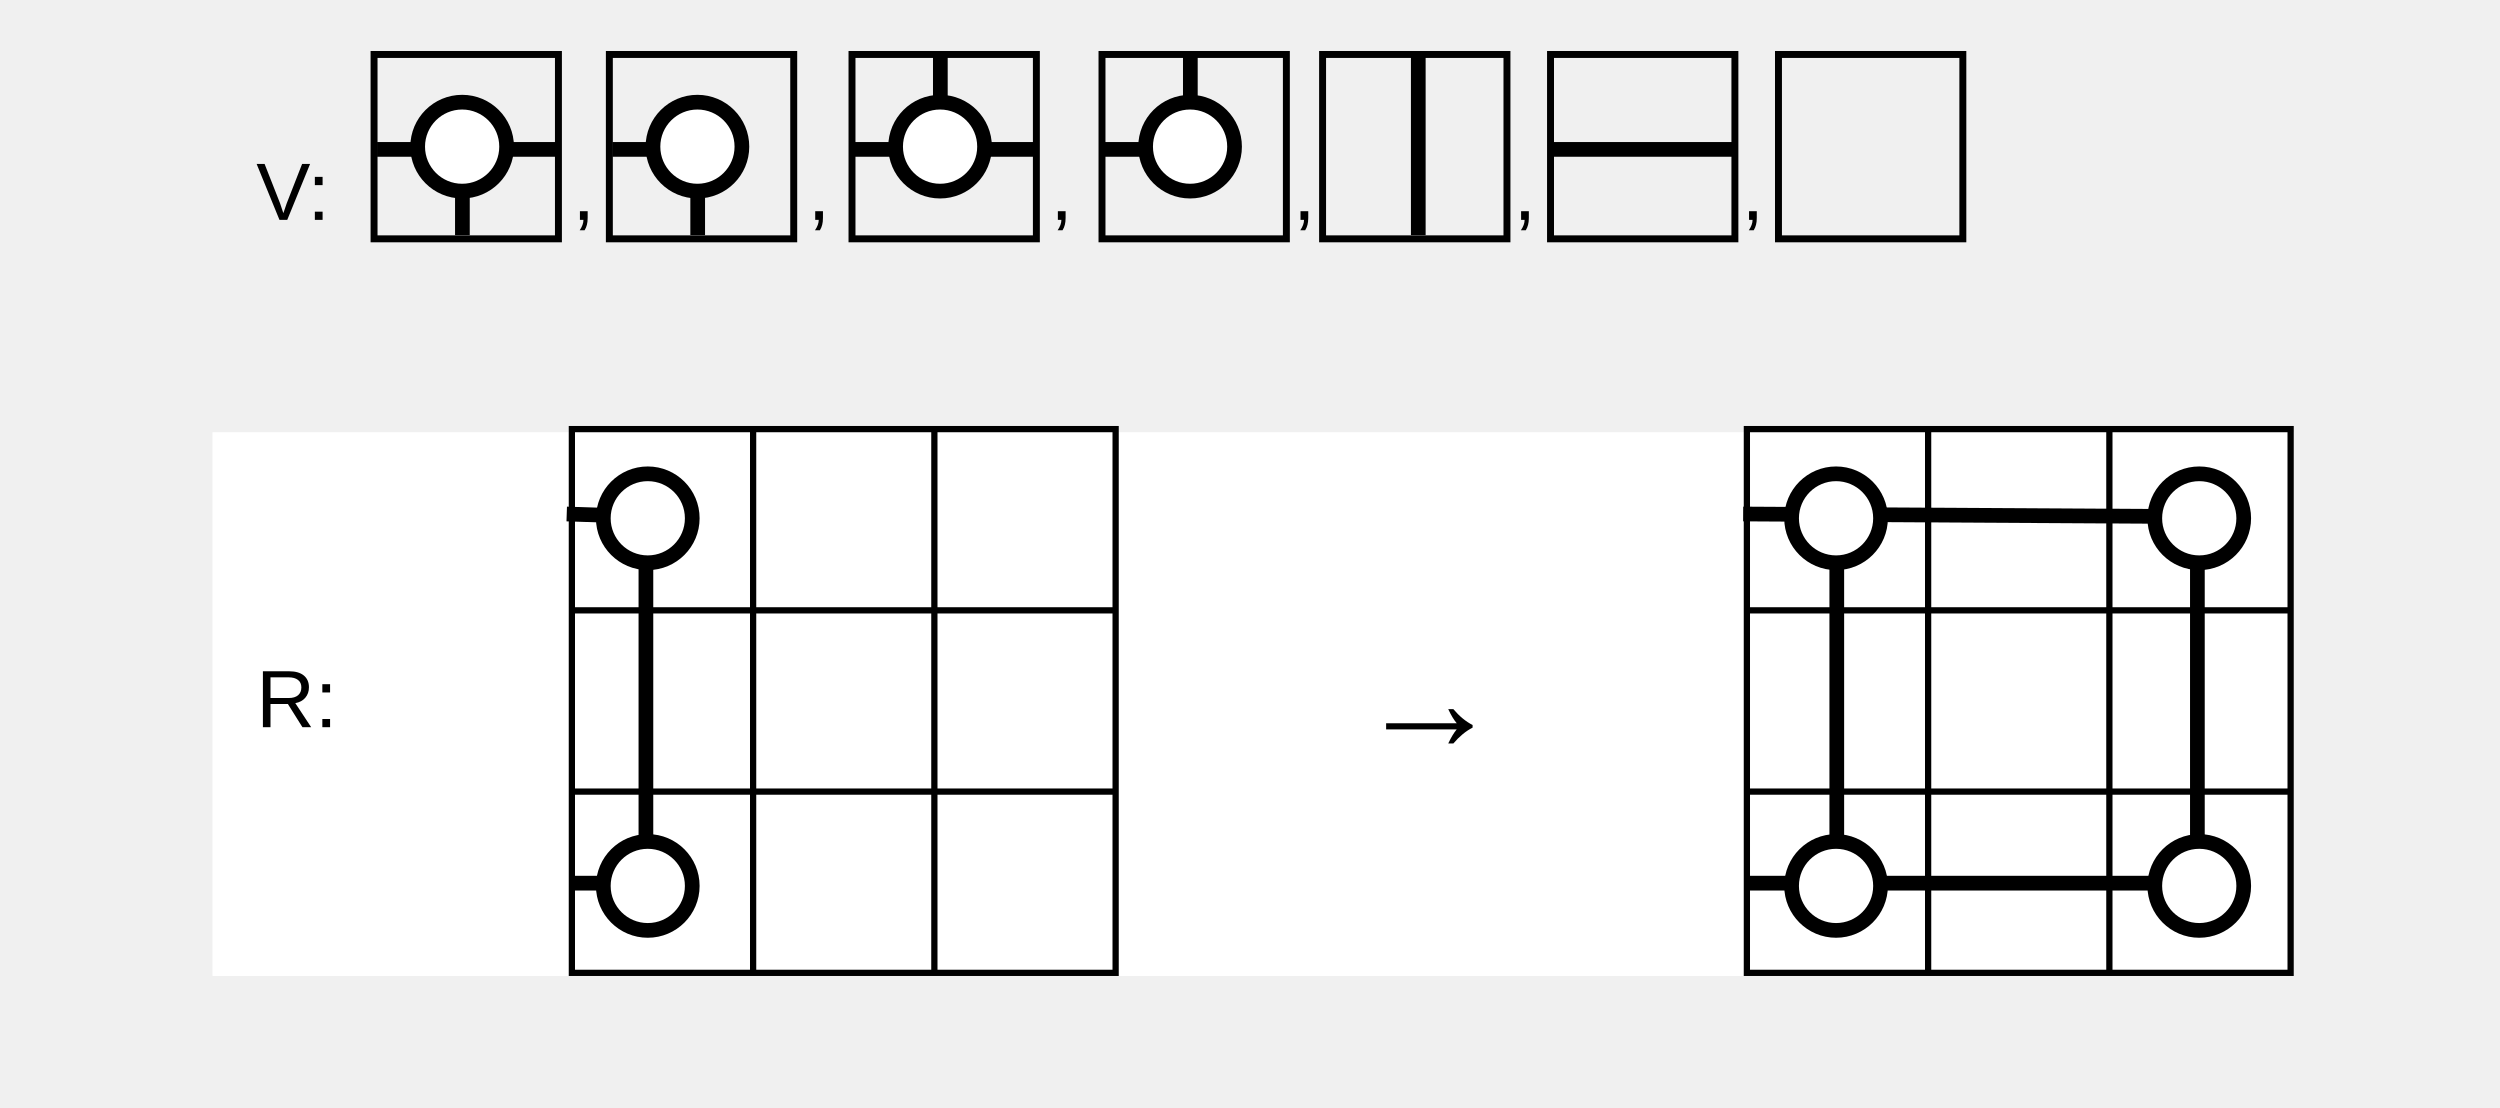
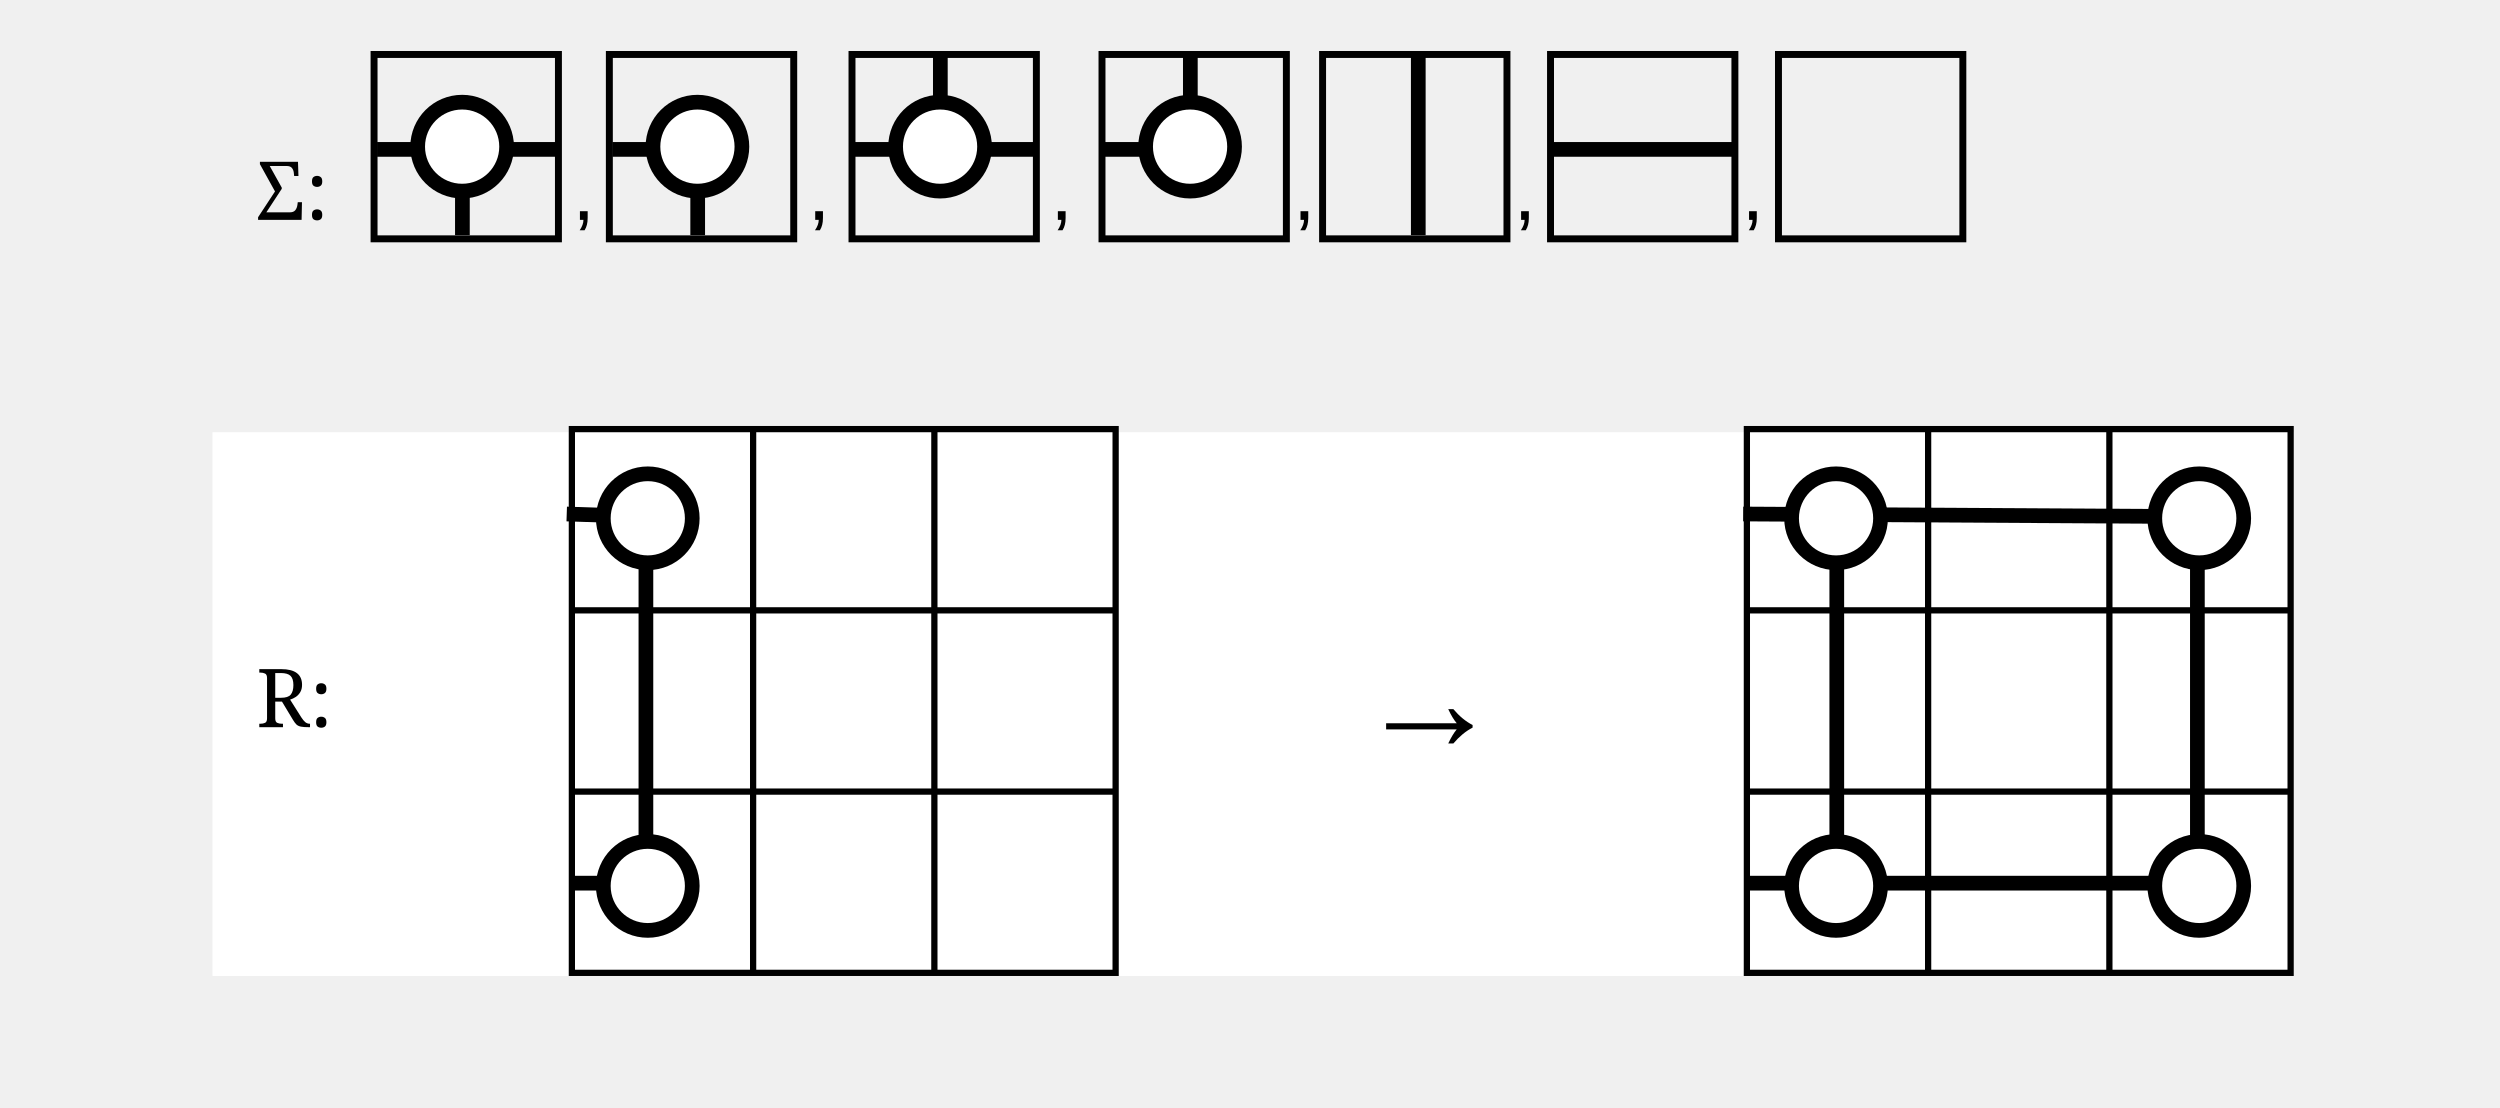
<svg xmlns="http://www.w3.org/2000/svg" version="1.1" id="svg815" xml:space="preserve" width="680" height="301.333" viewBox="0 0 680 301.333">
  <defs id="defs819">
    <clipPath clipPathUnits="userSpaceOnUse" id="clipPath833">
      <path d="m 85,85 h 336 v 90 H 85 Z" id="path831" />
    </clipPath>
  </defs>
  <g id="g823" transform="matrix(1.333333,0,0,-1.333333,0,301.3333)">
    <path id="path835" style="fill:#ffffff;fill-opacity:1;fill-rule:nonzero;stroke:none;stroke-width:1.275" d="M 43.35,137.825 H 467.925 V 26.9 H 43.35 Z" />
    <path id="path837" style="fill:none;stroke:#000000;stroke-width:1.275;stroke-linecap:butt;stroke-linejoin:miter;stroke-miterlimit:10;stroke-dasharray:none;stroke-opacity:1" d="M 116.662,139.1 V 26.9 m 36.975,112.2 V 26.9 m 36.975,112.2 V 26.9 M 116.025,138.463 h 112.2 m -112.2,-36.975 h 112.2 m -112.2,-36.975 h 112.2 m -112.2,-36.975 h 112.2 M 227.588,139.1 V 26.9 m 128.775,112.2 V 26.9 m 36.975,112.2 V 26.9 m 36.975,112.2 V 26.9 M 355.725,138.463 h 112.2 m -112.2,-36.975 h 112.2 m -112.2,-36.975 h 112.2 m -112.2,-36.975 h 112.2 M 467.288,139.1 V 26.9" />
    <text id="text845" style="font-variant:normal;font-weight:normal;font-size:16.575px;font-family:Arial;-inkscape-font-specification:ArialMT;writing-mode:lr-tb;fill:#000000;fill-opacity:1;fill-rule:nonzero;stroke:none;stroke-width:1.275" transform="scale(1,-1)" x="52.275" y="-77.653">
-       <tspan x="52.275" style="stroke-width:1.275" y="-77.653" id="tspan4825">R:</tspan>
+       <tspan x="52.275" style="stroke-width:1.275;-inkscape-font-specification:serif;font-family:serif;font-weight:normal;font-style:normal;font-stretch:normal;font-variant:normal" y="-77.653" id="tspan4825">R:</tspan>
    </text>
    <text id="text861" style="font-variant:normal;font-weight:bold;font-size:29.835px;font-family:Arial;-inkscape-font-specification:Arial-BoldMT;writing-mode:lr-tb;fill:#000000;fill-opacity:1;fill-rule:nonzero;stroke:none;stroke-width:1.275" transform="scale(1,-1)" x="276.675" y="-72.876">
      <tspan id="tspan859" y="-72.876" x="276.675" style="stroke-width:1.275">→</tspan>
    </text>
    <path style="opacity:1;fill:none;fill-opacity:1;stroke:#000000;stroke-width:3;stroke-miterlimit:4;stroke-dasharray:none;stroke-opacity:1" d="m 115.612,121.144 16.154,-0.53 V 45.837 h -15.094" id="path4667" />
    <circle transform="scale(1,-1)" r="9.072" cy="-120.27" cx="132.147" id="circle4661" style="opacity:1;fill:#ffffff;fill-opacity:1;stroke:#000000;stroke-width:3;stroke-miterlimit:4;stroke-dasharray:none;stroke-opacity:1" />
    <circle style="opacity:1;fill:#ffffff;fill-opacity:1;stroke:#000000;stroke-width:3;stroke-miterlimit:4;stroke-dasharray:none;stroke-opacity:1" id="circle4665" cx="132.147" cy="-45.27" r="9.072" transform="scale(1,-1)" />
    <path id="path4671" d="M 374.704,121.144 V 45.307" style="opacity:1;fill:none;fill-opacity:1;stroke:#000000;stroke-width:3;stroke-miterlimit:4;stroke-dasharray:none;stroke-opacity:1" />
    <path id="path4673" d="m 355.612,121.144 92.654,-0.53 V 45.837 h -91.594" style="opacity:1;fill:none;fill-opacity:1;stroke:#000000;stroke-width:3;stroke-miterlimit:4;stroke-dasharray:none;stroke-opacity:1" />
    <circle transform="scale(1,-1)" r="9.072" cy="-120.27" cx="374.555" id="circle4675" style="opacity:1;fill:#ffffff;fill-opacity:1;stroke:#000000;stroke-width:3;stroke-miterlimit:4;stroke-dasharray:none;stroke-opacity:1" />
    <circle style="opacity:1;fill:#ffffff;fill-opacity:1;stroke:#000000;stroke-width:3;stroke-miterlimit:4;stroke-dasharray:none;stroke-opacity:1" id="circle4677" cx="448.647" cy="-120.27" r="9.072" transform="scale(1,-1)" />
    <circle style="opacity:1;fill:#ffffff;fill-opacity:1;stroke:#000000;stroke-width:3;stroke-miterlimit:4;stroke-dasharray:none;stroke-opacity:1" id="circle4679" cx="374.555" cy="-45.27" r="9.072" transform="scale(1,-1)" />
    <circle transform="scale(1,-1)" r="9.072" cy="-45.27" cx="448.647" id="circle4681" style="opacity:1;fill:#ffffff;fill-opacity:1;stroke:#000000;stroke-width:3;stroke-miterlimit:4;stroke-dasharray:none;stroke-opacity:1" />
    <path style="opacity:1;fill:none;fill-opacity:1;stroke:#000000;stroke-width:3;stroke-miterlimit:4;stroke-dasharray:none;stroke-opacity:1" d="m 76.919,195.523 h 36.593" id="path4721" />
    <path style="opacity:1;fill:none;fill-opacity:1;stroke:#000000;stroke-width:3;stroke-miterlimit:4;stroke-dasharray:none;stroke-opacity:1" d="M 94.329,196.583 V 178.022" id="path4723" />
    <path id="circle4695" d="m 103.348,196.084 a 9.072,9.072 0 0 0 -9.072,-9.072 9.072,9.072 0 0 0 -9.072,9.072 9.072,9.072 0 0 0 9.072,9.072 9.072,9.072 0 0 0 9.072,-9.072 z" style="opacity:1;fill:#ffffff;fill-opacity:1;stroke:#000000;stroke-width:3;stroke-miterlimit:4;stroke-dasharray:none;stroke-opacity:1" />
    <path id="path4725" d="m 124.919,195.523 h 17.501" style="opacity:1;fill:none;fill-opacity:1;stroke:#000000;stroke-width:3;stroke-miterlimit:4;stroke-dasharray:none;stroke-opacity:1" />
    <path id="path4727" d="m 142.329,195.523 v -17.501" style="opacity:1;fill:none;fill-opacity:1;stroke:#000000;stroke-width:3;stroke-miterlimit:4;stroke-dasharray:none;stroke-opacity:1" />
    <path style="opacity:1;fill:#ffffff;fill-opacity:1;stroke:#000000;stroke-width:3;stroke-miterlimit:4;stroke-dasharray:none;stroke-opacity:1" d="m 151.348,196.084 a 9.072,9.072 0 0 0 -9.072,-9.072 9.072,9.072 0 0 0 -9.072,9.072 9.072,9.072 0 0 0 9.072,9.072 9.072,9.072 0 0 0 9.072,-9.072 z" id="path4729" />
    <path style="opacity:1;fill:none;fill-opacity:1;stroke:#000000;stroke-width:3;stroke-miterlimit:4;stroke-dasharray:none;stroke-opacity:1" d="m 174.419,195.523 h 36.593" id="path4731" />
    <path style="opacity:1;fill:none;fill-opacity:1;stroke:#000000;stroke-width:3;stroke-miterlimit:4;stroke-dasharray:none;stroke-opacity:1" d="M 191.829,215.145 V 193.932" id="path4733" />
    <path id="path4735" d="m 200.848,196.084 a 9.072,9.072 0 0 0 -9.072,-9.072 9.072,9.072 0 0 0 -9.072,9.072 9.072,9.072 0 0 0 9.072,9.072 9.072,9.072 0 0 0 9.072,-9.072 z" style="opacity:1;fill:#ffffff;fill-opacity:1;stroke:#000000;stroke-width:3;stroke-miterlimit:4;stroke-dasharray:none;stroke-opacity:1" />
    <path id="path4737" d="M 225.419,195.523 H 242.389" style="opacity:1;fill:none;fill-opacity:1;stroke:#000000;stroke-width:3;stroke-miterlimit:4;stroke-dasharray:none;stroke-opacity:1" />
    <path id="path4739" d="M 242.829,215.145 V 194.462" style="opacity:1;fill:none;fill-opacity:1;stroke:#000000;stroke-width:3;stroke-miterlimit:4;stroke-dasharray:none;stroke-opacity:1" />
    <path style="opacity:1;fill:#ffffff;fill-opacity:1;stroke:#000000;stroke-width:3;stroke-miterlimit:4;stroke-dasharray:none;stroke-opacity:1" d="m 251.848,196.084 a 9.072,9.072 0 0 0 -9.072,-9.072 9.072,9.072 0 0 0 -9.072,9.072 9.072,9.072 0 0 0 9.072,9.072 9.072,9.072 0 0 0 9.072,-9.072 z" id="path4741" />
    <path style="opacity:1;fill:none;fill-opacity:1;stroke:#000000;stroke-width:3;stroke-miterlimit:4;stroke-dasharray:none;stroke-opacity:1" d="M 289.329,215.145 V 178.022" id="path4745" />
    <path id="path4749" d="m 316.919,195.523 h 36.593" style="opacity:1;fill:none;fill-opacity:1;stroke:#000000;stroke-width:3;stroke-miterlimit:4;stroke-dasharray:none;stroke-opacity:1" />
    <rect style="opacity:1;fill:none;fill-opacity:1;stroke:#000000;stroke-width:1.417;stroke-miterlimit:4;stroke-dasharray:none;stroke-opacity:1" id="rect4755" width="37.612" height="37.612" x="76.308" y="-214.89" transform="scale(1,-1)" />
    <rect transform="scale(1,-1)" y="-214.89" x="124.308" height="37.612" width="37.612" id="rect4757" style="opacity:1;fill:none;fill-opacity:1;stroke:#000000;stroke-width:1.417;stroke-miterlimit:4;stroke-dasharray:none;stroke-opacity:1" />
    <rect style="opacity:1;fill:none;fill-opacity:1;stroke:#000000;stroke-width:1.417;stroke-miterlimit:4;stroke-dasharray:none;stroke-opacity:1" id="rect4759" width="37.612" height="37.612" x="173.808" y="-214.89" transform="scale(1,-1)" />
    <rect transform="scale(1,-1)" y="-214.89" x="224.808" height="37.612" width="37.612" id="rect4761" style="opacity:1;fill:none;fill-opacity:1;stroke:#000000;stroke-width:1.417;stroke-miterlimit:4;stroke-dasharray:none;stroke-opacity:1" />
    <rect style="opacity:1;fill:none;fill-opacity:1;stroke:#000000;stroke-width:1.417;stroke-miterlimit:4;stroke-dasharray:none;stroke-opacity:1" id="rect4763" width="37.612" height="37.612" x="269.808" y="-214.89" transform="scale(1,-1)" />
    <rect transform="scale(1,-1)" y="-214.89" x="316.308" height="37.612" width="37.612" id="rect4765" style="opacity:1;fill:none;fill-opacity:1;stroke:#000000;stroke-width:1.417;stroke-miterlimit:4;stroke-dasharray:none;stroke-opacity:1" />
    <text y="-181.153" x="52.275" transform="scale(1,-1)" style="font-variant:normal;font-weight:normal;font-size:16.575px;font-family:Arial;-inkscape-font-specification:ArialMT;writing-mode:lr-tb;fill:#000000;fill-opacity:1;fill-rule:nonzero;stroke:none;stroke-width:1.275" id="text4773">
-       <tspan y="-181.153" style="stroke-width:1.275" x="52.275" id="tspan4775">V:</tspan>
+       <tspan y="-181.153" style="stroke-width:1.275;-inkscape-font-specification:serif;font-family:serif;font-weight:normal;font-style:normal;font-stretch:normal;font-variant:normal" x="52.275" id="tspan4861">Σ:</tspan>
    </text>
    <text id="text4781" style="font-variant:normal;font-weight:normal;font-size:16.575px;font-family:Arial;-inkscape-font-specification:ArialMT;writing-mode:lr-tb;fill:#000000;fill-opacity:1;fill-rule:nonzero;stroke:none;stroke-width:1.275" transform="scale(1,-1)" x="116.775" y="-181.153">
      <tspan x="116.775" style="stroke-width:1.275" y="-181.153" id="tspan4783">,</tspan>
    </text>
    <text y="-181.153" x="164.775" transform="scale(1,-1)" style="font-variant:normal;font-weight:normal;font-size:16.575px;font-family:Arial;-inkscape-font-specification:ArialMT;writing-mode:lr-tb;fill:#000000;fill-opacity:1;fill-rule:nonzero;stroke:none;stroke-width:1.275" id="text4789">
      <tspan id="tspan4787" y="-181.153" style="stroke-width:1.275" x="164.775">,</tspan>
    </text>
    <text id="text4793" style="font-variant:normal;font-weight:normal;font-size:16.575px;font-family:Arial;-inkscape-font-specification:ArialMT;writing-mode:lr-tb;fill:#000000;fill-opacity:1;fill-rule:nonzero;stroke:none;stroke-width:1.275" transform="scale(1,-1)" x="214.275" y="-181.153">
      <tspan x="214.275" style="stroke-width:1.275" y="-181.153" id="tspan4791">,</tspan>
    </text>
    <text y="-181.153" x="263.775" transform="scale(1,-1)" style="font-variant:normal;font-weight:normal;font-size:16.575px;font-family:Arial;-inkscape-font-specification:ArialMT;writing-mode:lr-tb;fill:#000000;fill-opacity:1;fill-rule:nonzero;stroke:none;stroke-width:1.275" id="text4797">
      <tspan id="tspan4795" y="-181.153" style="stroke-width:1.275" x="263.775">,</tspan>
    </text>
    <text id="text4801" style="font-variant:normal;font-weight:normal;font-size:16.575px;font-family:Arial;-inkscape-font-specification:ArialMT;writing-mode:lr-tb;fill:#000000;fill-opacity:1;fill-rule:nonzero;stroke:none;stroke-width:1.275" transform="scale(1,-1)" x="308.775" y="-181.153">
      <tspan x="308.775" style="stroke-width:1.275" y="-181.153" id="tspan4799">,</tspan>
    </text>
    <rect style="opacity:1;fill:none;fill-opacity:1;stroke:#000000;stroke-width:1.417;stroke-miterlimit:4;stroke-dasharray:none;stroke-opacity:1" id="rect4849" width="37.612" height="37.612" x="362.808" y="-214.89" transform="scale(1,-1)" />
    <text y="-181.153" x="355.275" transform="scale(1,-1)" style="font-variant:normal;font-weight:normal;font-size:16.575px;font-family:Arial;-inkscape-font-specification:ArialMT;writing-mode:lr-tb;fill:#000000;fill-opacity:1;fill-rule:nonzero;stroke:none;stroke-width:1.275" id="text4853">
      <tspan id="tspan4851" y="-181.153" style="stroke-width:1.275" x="355.275">,</tspan>
    </text>
  </g>
</svg>
